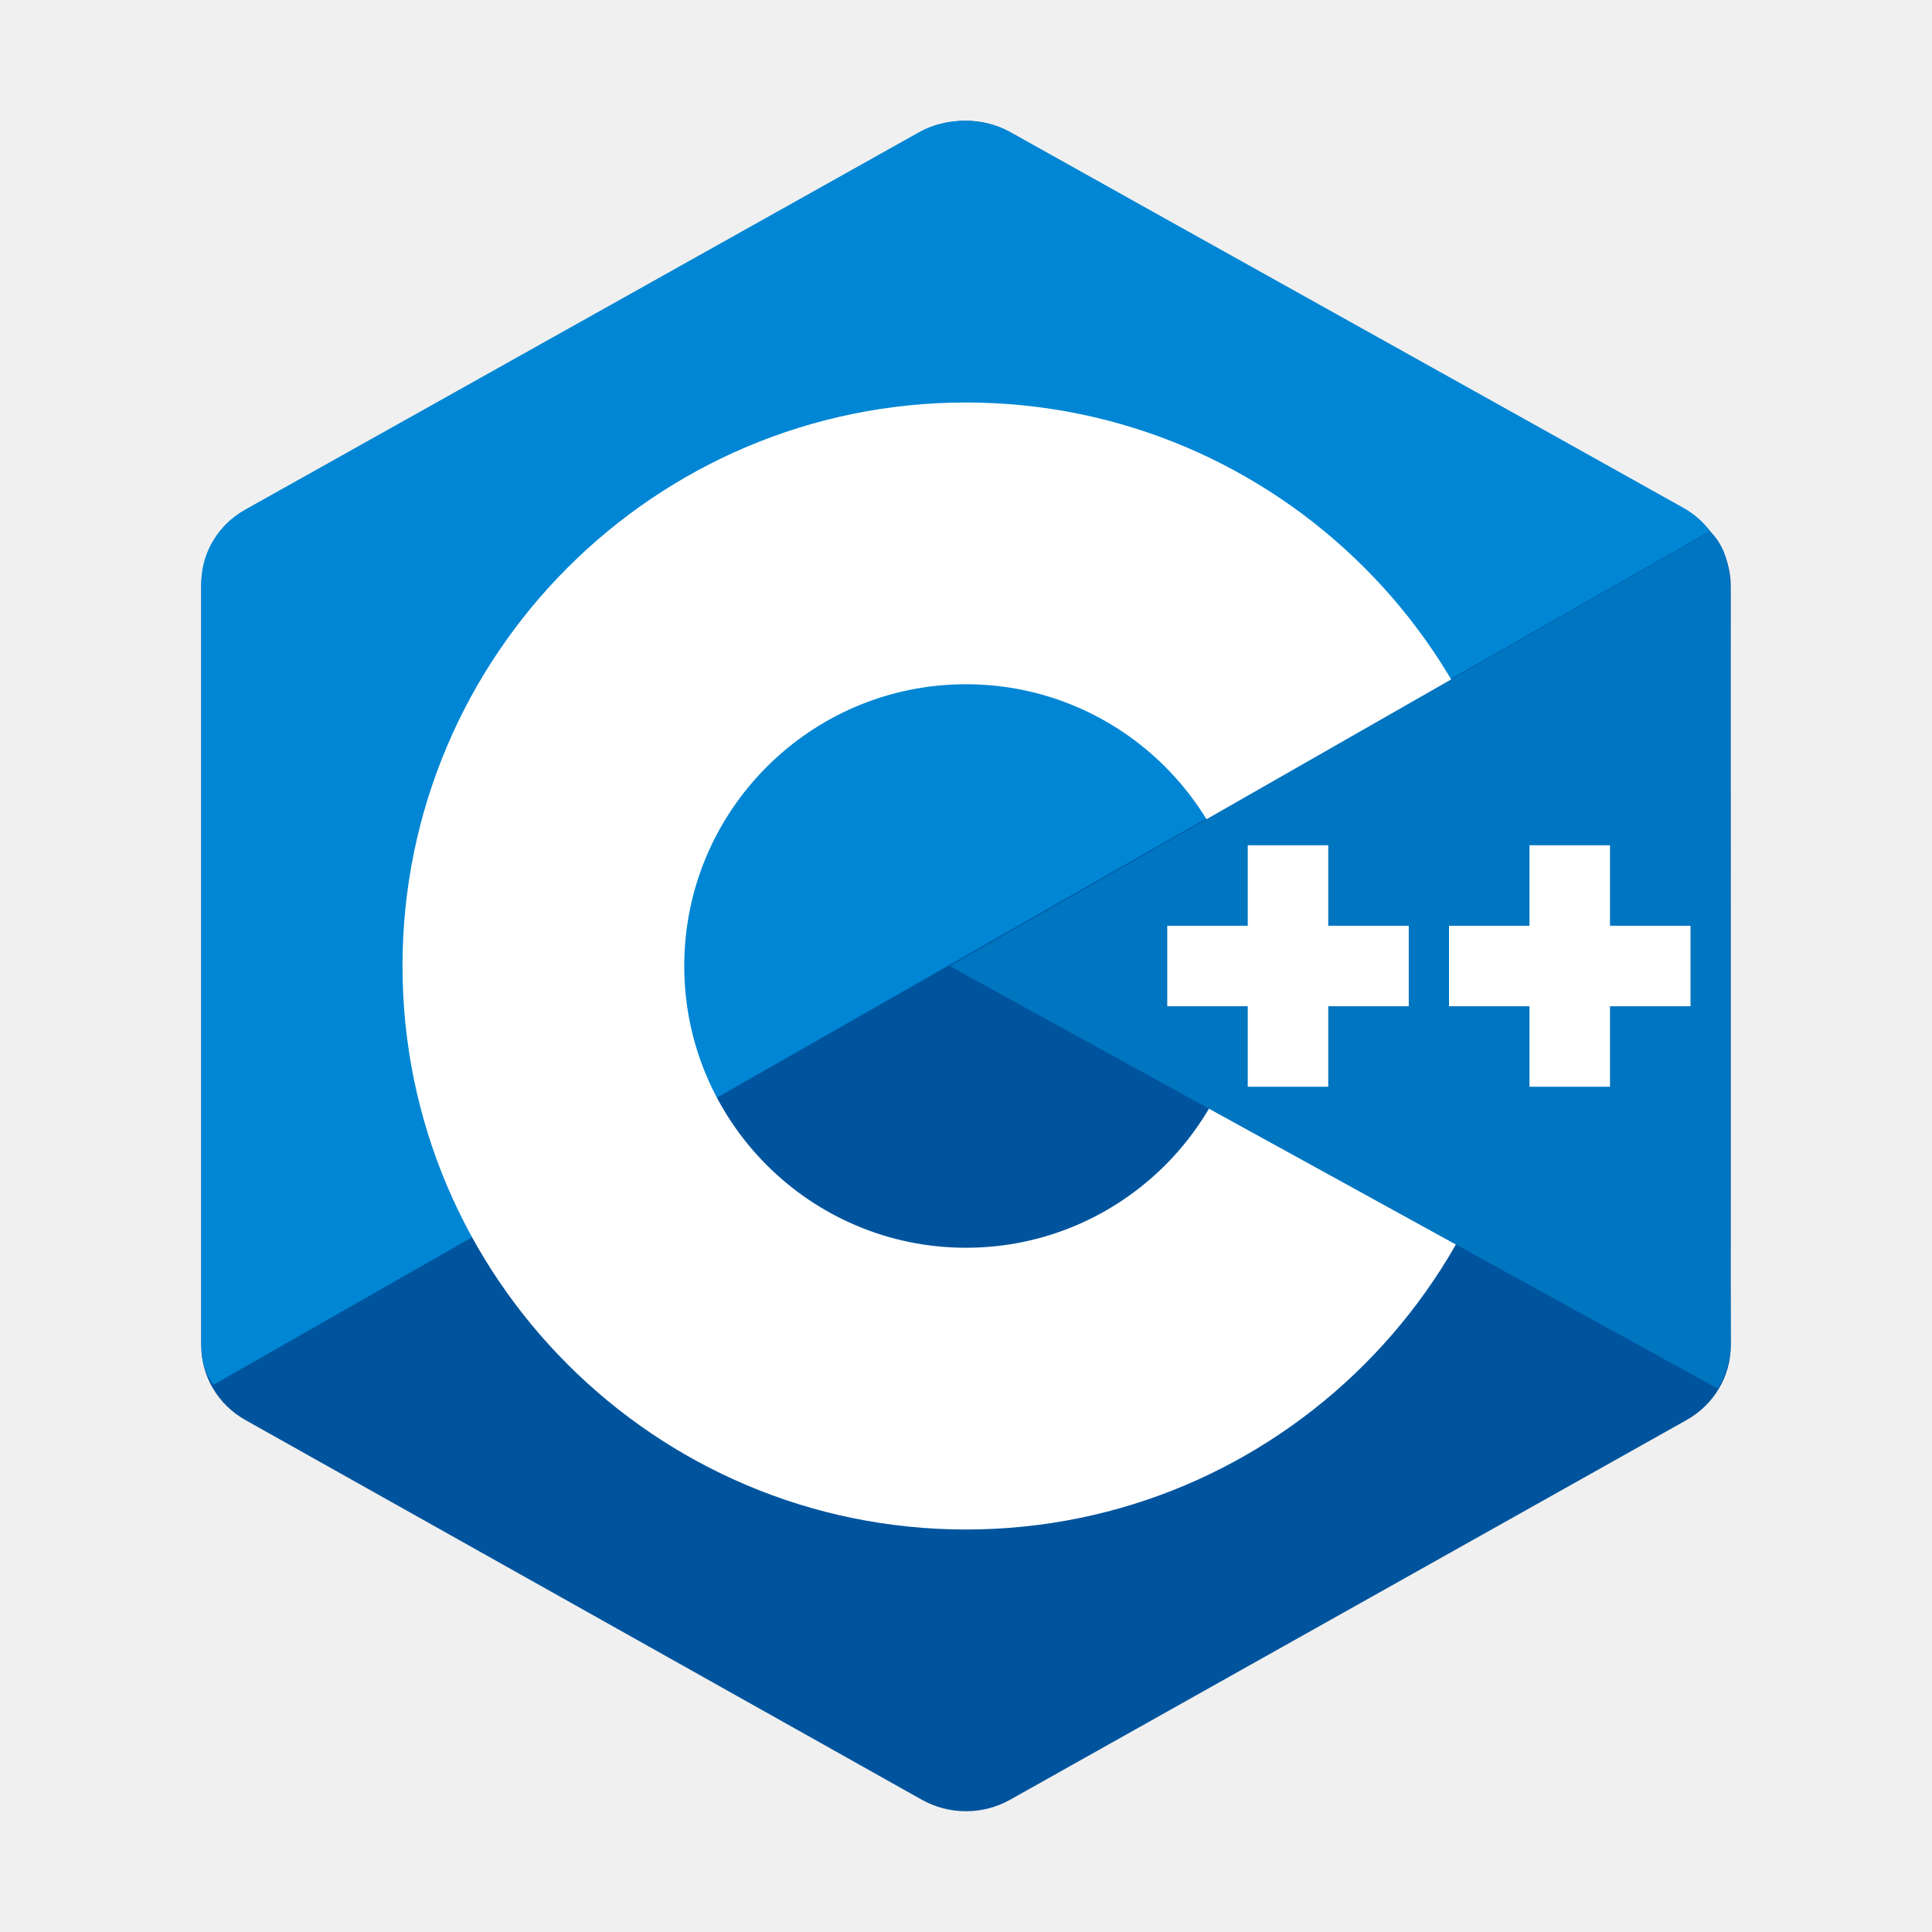
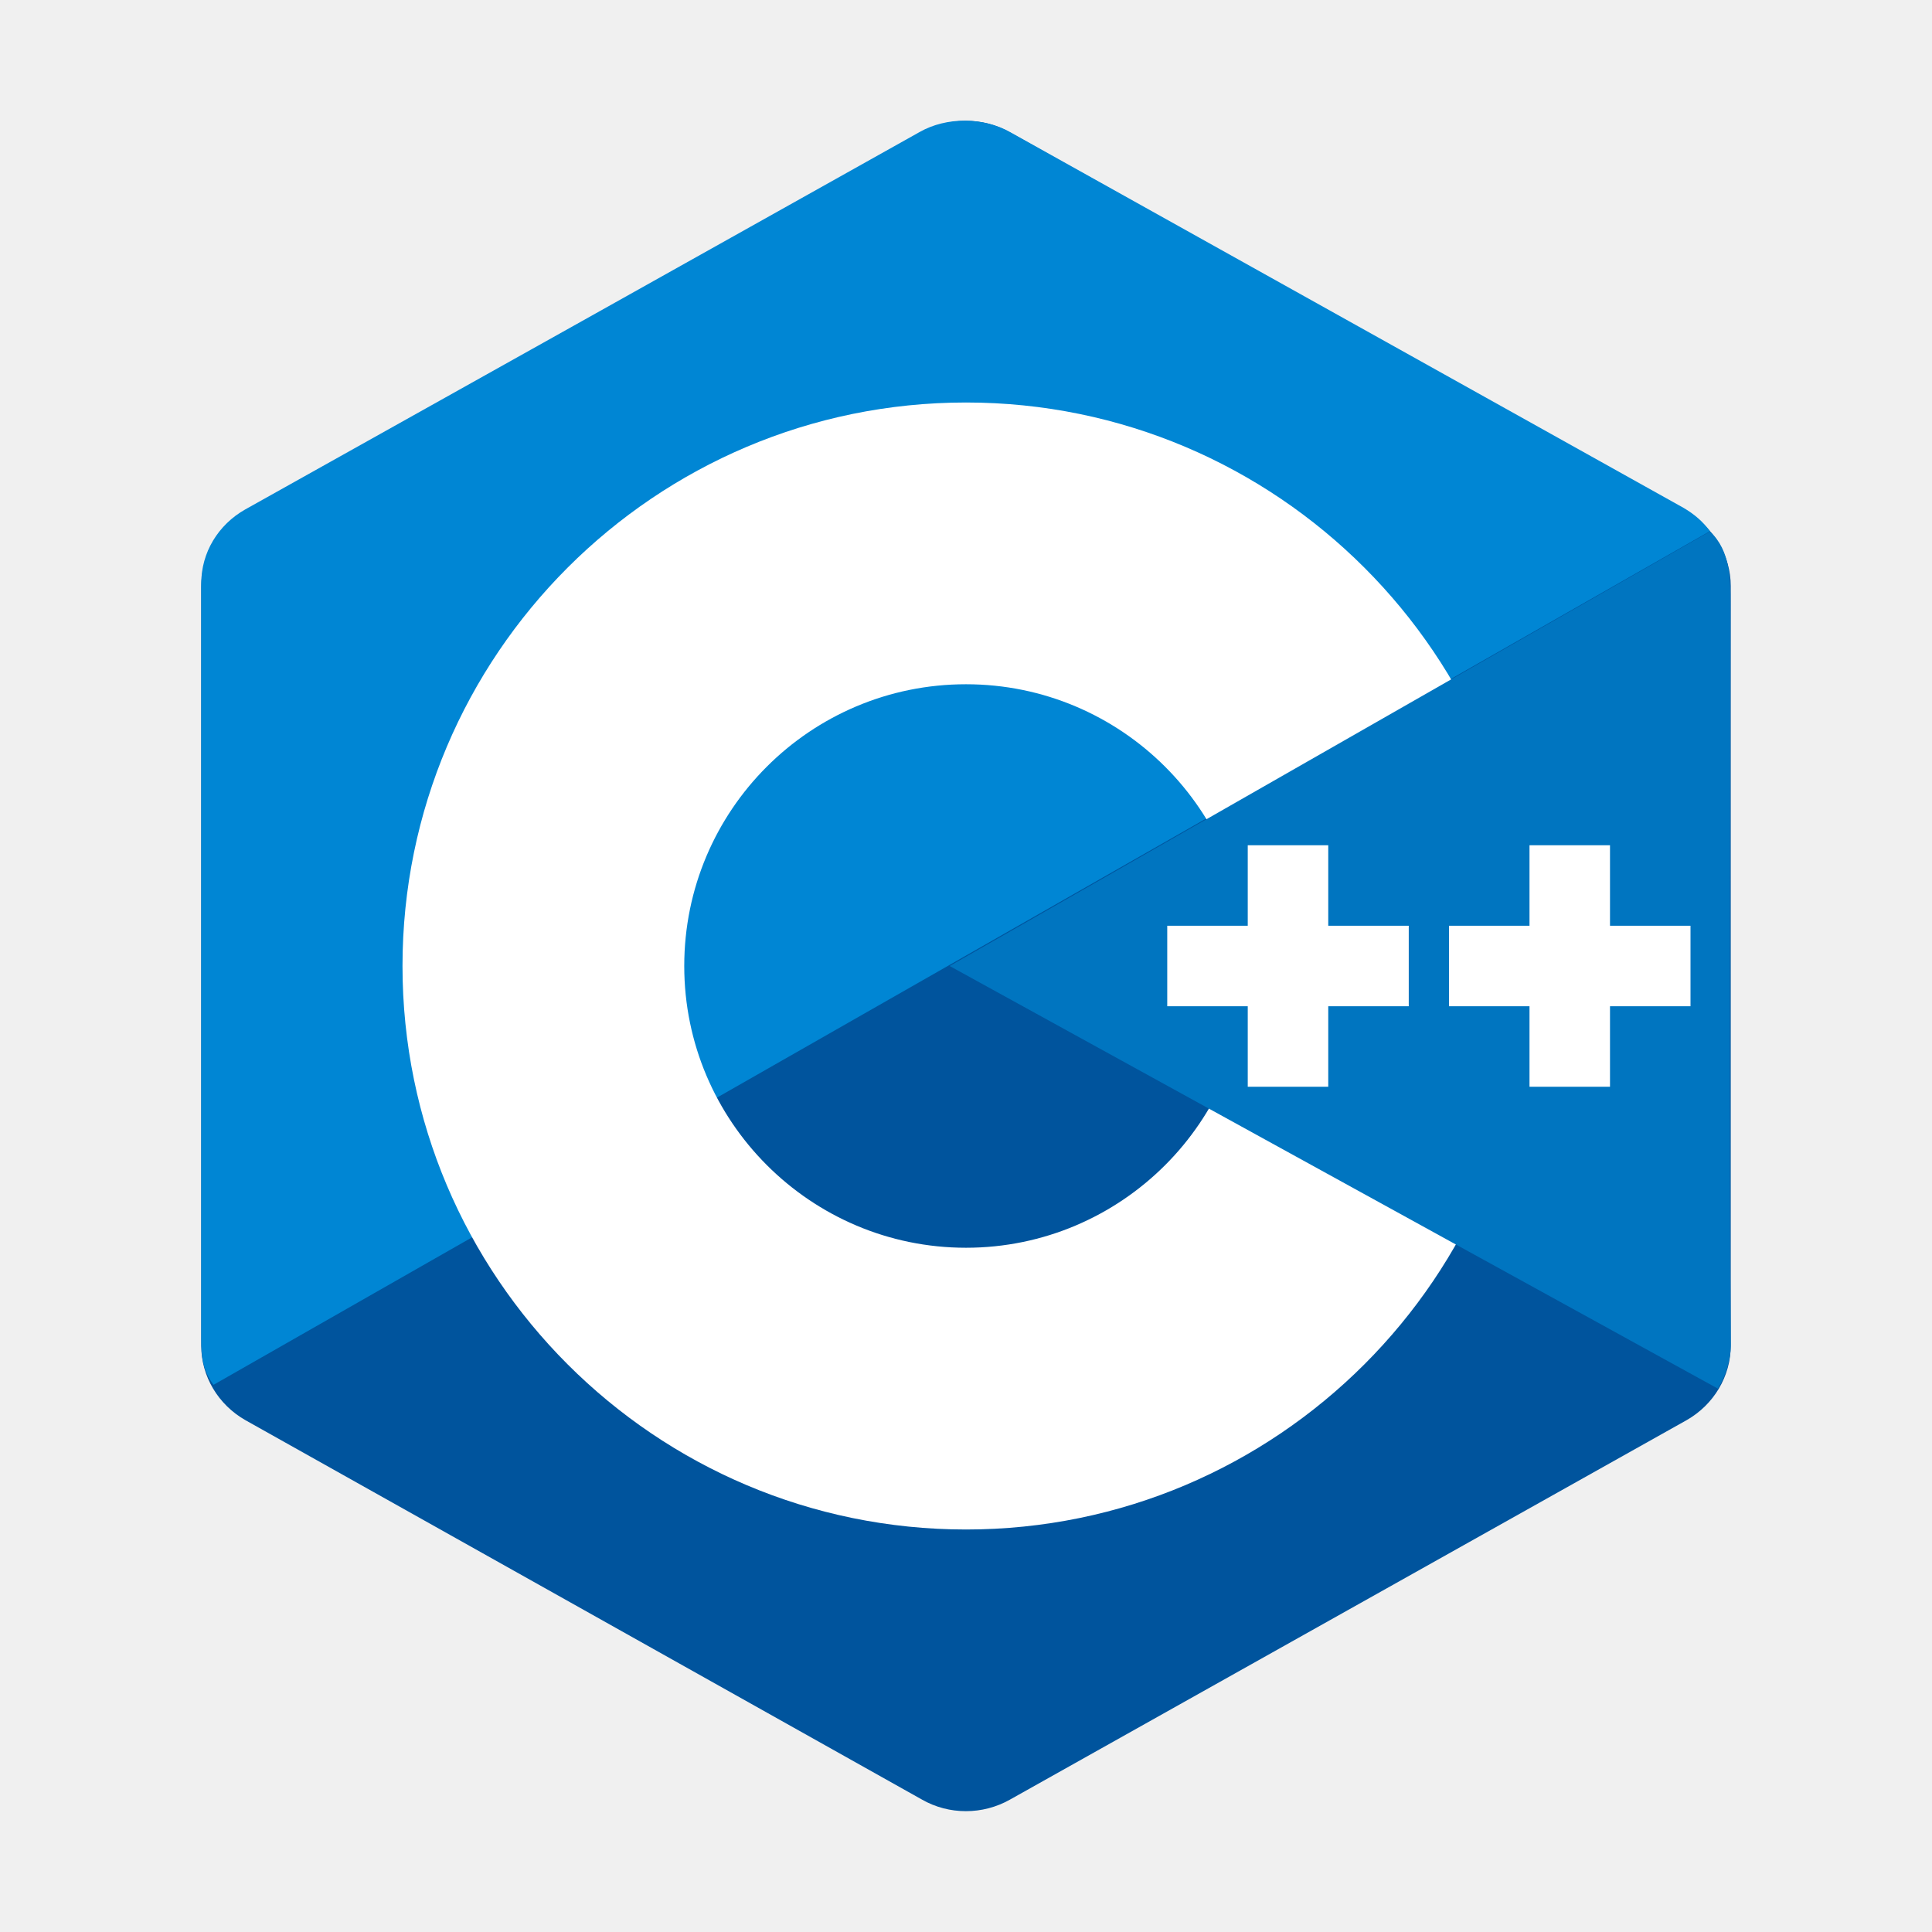
- <svg xmlns="http://www.w3.org/2000/svg" viewBox="0 0 48 48" width="48px" height="48px" clip-rule="evenodd">
-   <path fill="#00549d" fill-rule="evenodd" d="M22.903,3.286c0.679-0.381,1.515-0.381,2.193,0 c3.355,1.883,13.451,7.551,16.807,9.434C42.582,13.1,43,13.804,43,14.566c0,3.766,0,15.101,0,18.867 c0,0.762-0.418,1.466-1.097,1.847c-3.355,1.883-13.451,7.551-16.807,9.434c-0.679,0.381-1.515,0.381-2.193,0 c-3.355-1.883-13.451-7.551-16.807-9.434C5.418,34.899,5,34.196,5,33.434c0-3.766,0-15.101,0-18.867 c0-0.762,0.418-1.466,1.097-1.847C9.451,10.837,19.549,5.169,22.903,3.286z" clip-rule="evenodd" />
-   <path fill="#0086d4" fill-rule="evenodd" d="M5.304,34.404C5.038,34.048,5,33.71,5,33.255 c0-3.744,0-15.014,0-18.759c0-0.758,0.417-1.458,1.094-1.836c3.343-1.872,13.405-7.507,16.748-9.38 c0.677-0.379,1.594-0.371,2.271,0.008c3.343,1.872,13.371,7.459,16.714,9.331c0.27,0.152,0.476,0.335,0.66,0.576L5.304,34.404z" clip-rule="evenodd" />
-   <path fill="#fff" fill-rule="evenodd" d="M24,10c7.727,0,14,6.273,14,14s-6.273,14-14,14 s-14-6.273-14-14S16.273,10,24,10z M24,17c3.863,0,7,3.136,7,7c0,3.863-3.137,7-7,7s-7-3.137-7-7C17,20.136,20.136,17,24,17z" clip-rule="evenodd" />
-   <path fill="#0075c0" fill-rule="evenodd" d="M42.485,13.205c0.516,0.483,0.506,1.211,0.506,1.784 c0,3.795-0.032,14.589,0.009,18.384c0.004,0.396-0.127,0.813-0.323,1.127L23.593,24L42.485,13.205z" clip-rule="evenodd" />
-   <path fill="#fff" fill-rule="evenodd" d="M31 21H33V27H31zM38 21H40V27H38z" clip-rule="evenodd" />
-   <path fill="#fff" fill-rule="evenodd" d="M29 23H35V25H29zM36 23H42V25H36z" clip-rule="evenodd" />
+ <svg xmlns="http://www.w3.org/2000/svg" width="px" height="px" viewBox="0 0 24 24" version="1.1">
+   <g id="surface1">
+     <path style=" stroke:none;fill-rule:evenodd;fill:rgb(0%,32.941%,61.569%);fill-opacity:1;" d="M 11.453 1.645 C 11.789 1.453 12.211 1.453 12.547 1.645 C 14.227 2.586 19.273 5.418 20.953 6.359 C 21.289 6.551 21.5 6.902 21.5 7.281 C 21.5 9.164 21.5 14.832 21.5 16.715 C 21.5 17.098 21.289 17.449 20.953 17.641 C 19.273 18.582 14.227 21.414 12.547 22.355 C 12.207 22.547 11.789 22.547 11.453 22.355 C 9.773 21.414 4.727 18.582 3.047 17.641 C 2.711 17.449 2.5 17.098 2.5 16.719 C 2.5 14.836 2.5 9.168 2.5 7.285 C 2.5 6.902 2.711 6.551 3.047 6.359 C 4.727 5.418 9.773 2.586 11.453 1.645 Z M 11.453 1.645 " />
+     <path style=" stroke:none;fill-rule:evenodd;fill:rgb(0%,52.549%,83.137%);fill-opacity:1;" d="M 2.652 17.203 C 2.52 17.023 2.5 16.855 2.5 16.629 C 2.5 14.754 2.5 9.121 2.5 7.246 C 2.5 6.867 2.707 6.52 3.047 6.328 C 4.719 5.395 9.75 2.578 11.422 1.641 C 11.758 1.449 12.219 1.453 12.555 1.645 C 14.227 2.578 19.242 5.375 20.914 6.309 C 21.047 6.387 21.152 6.477 21.242 6.598 Z M 2.652 17.203 " />
+     <path style=" stroke:none;fill-rule:evenodd;fill:rgb(100%,100%,100%);fill-opacity:1;" d="M 12 5 C 15.863 5 19 8.137 19 12 C 19 15.863 15.863 19 12 19 C 8.137 19 5 15.863 5 12 C 5 8.137 8.137 5 12 5 Z M 12 8.5 C 13.93 8.5 15.5 10.066 15.5 12 C 15.5 13.93 13.93 15.5 12 15.5 C 10.07 15.5 8.5 13.93 8.5 12 C 8.5 10.066 10.066 8.5 12 8.5 Z M 12 8.5 " />
+     <path style=" stroke:none;fill-rule:evenodd;fill:rgb(0%,45.882%,75.294%);fill-opacity:1;" d="M 21.242 6.602 C 21.5 6.844 21.496 7.207 21.496 7.496 C 21.496 9.391 21.48 14.789 21.5 16.688 C 21.504 16.883 21.438 17.094 21.34 17.25 L 11.797 12 Z M 21.242 6.602 " />
+     <path style=" stroke:none;fill-rule:evenodd;fill:rgb(100%,100%,100%);fill-opacity:1;" d="M 15.5 10.5 L 16.5 10.5 L 16.5 13.5 L 15.5 13.5 Z M 19 10.5 L 20 10.5 L 20 13.5 L 19 13.5 Z M 19 10.5 " />
+     <path style=" stroke:none;fill-rule:evenodd;fill:rgb(100%,100%,100%);fill-opacity:1;" d="M 14.5 11.5 L 17.5 11.5 L 17.5 12.5 L 14.5 12.5 Z M 18 11.5 L 21 11.5 L 21 12.5 L 18 12.5 Z M 18 11.5 " />
+   </g>
</svg>
